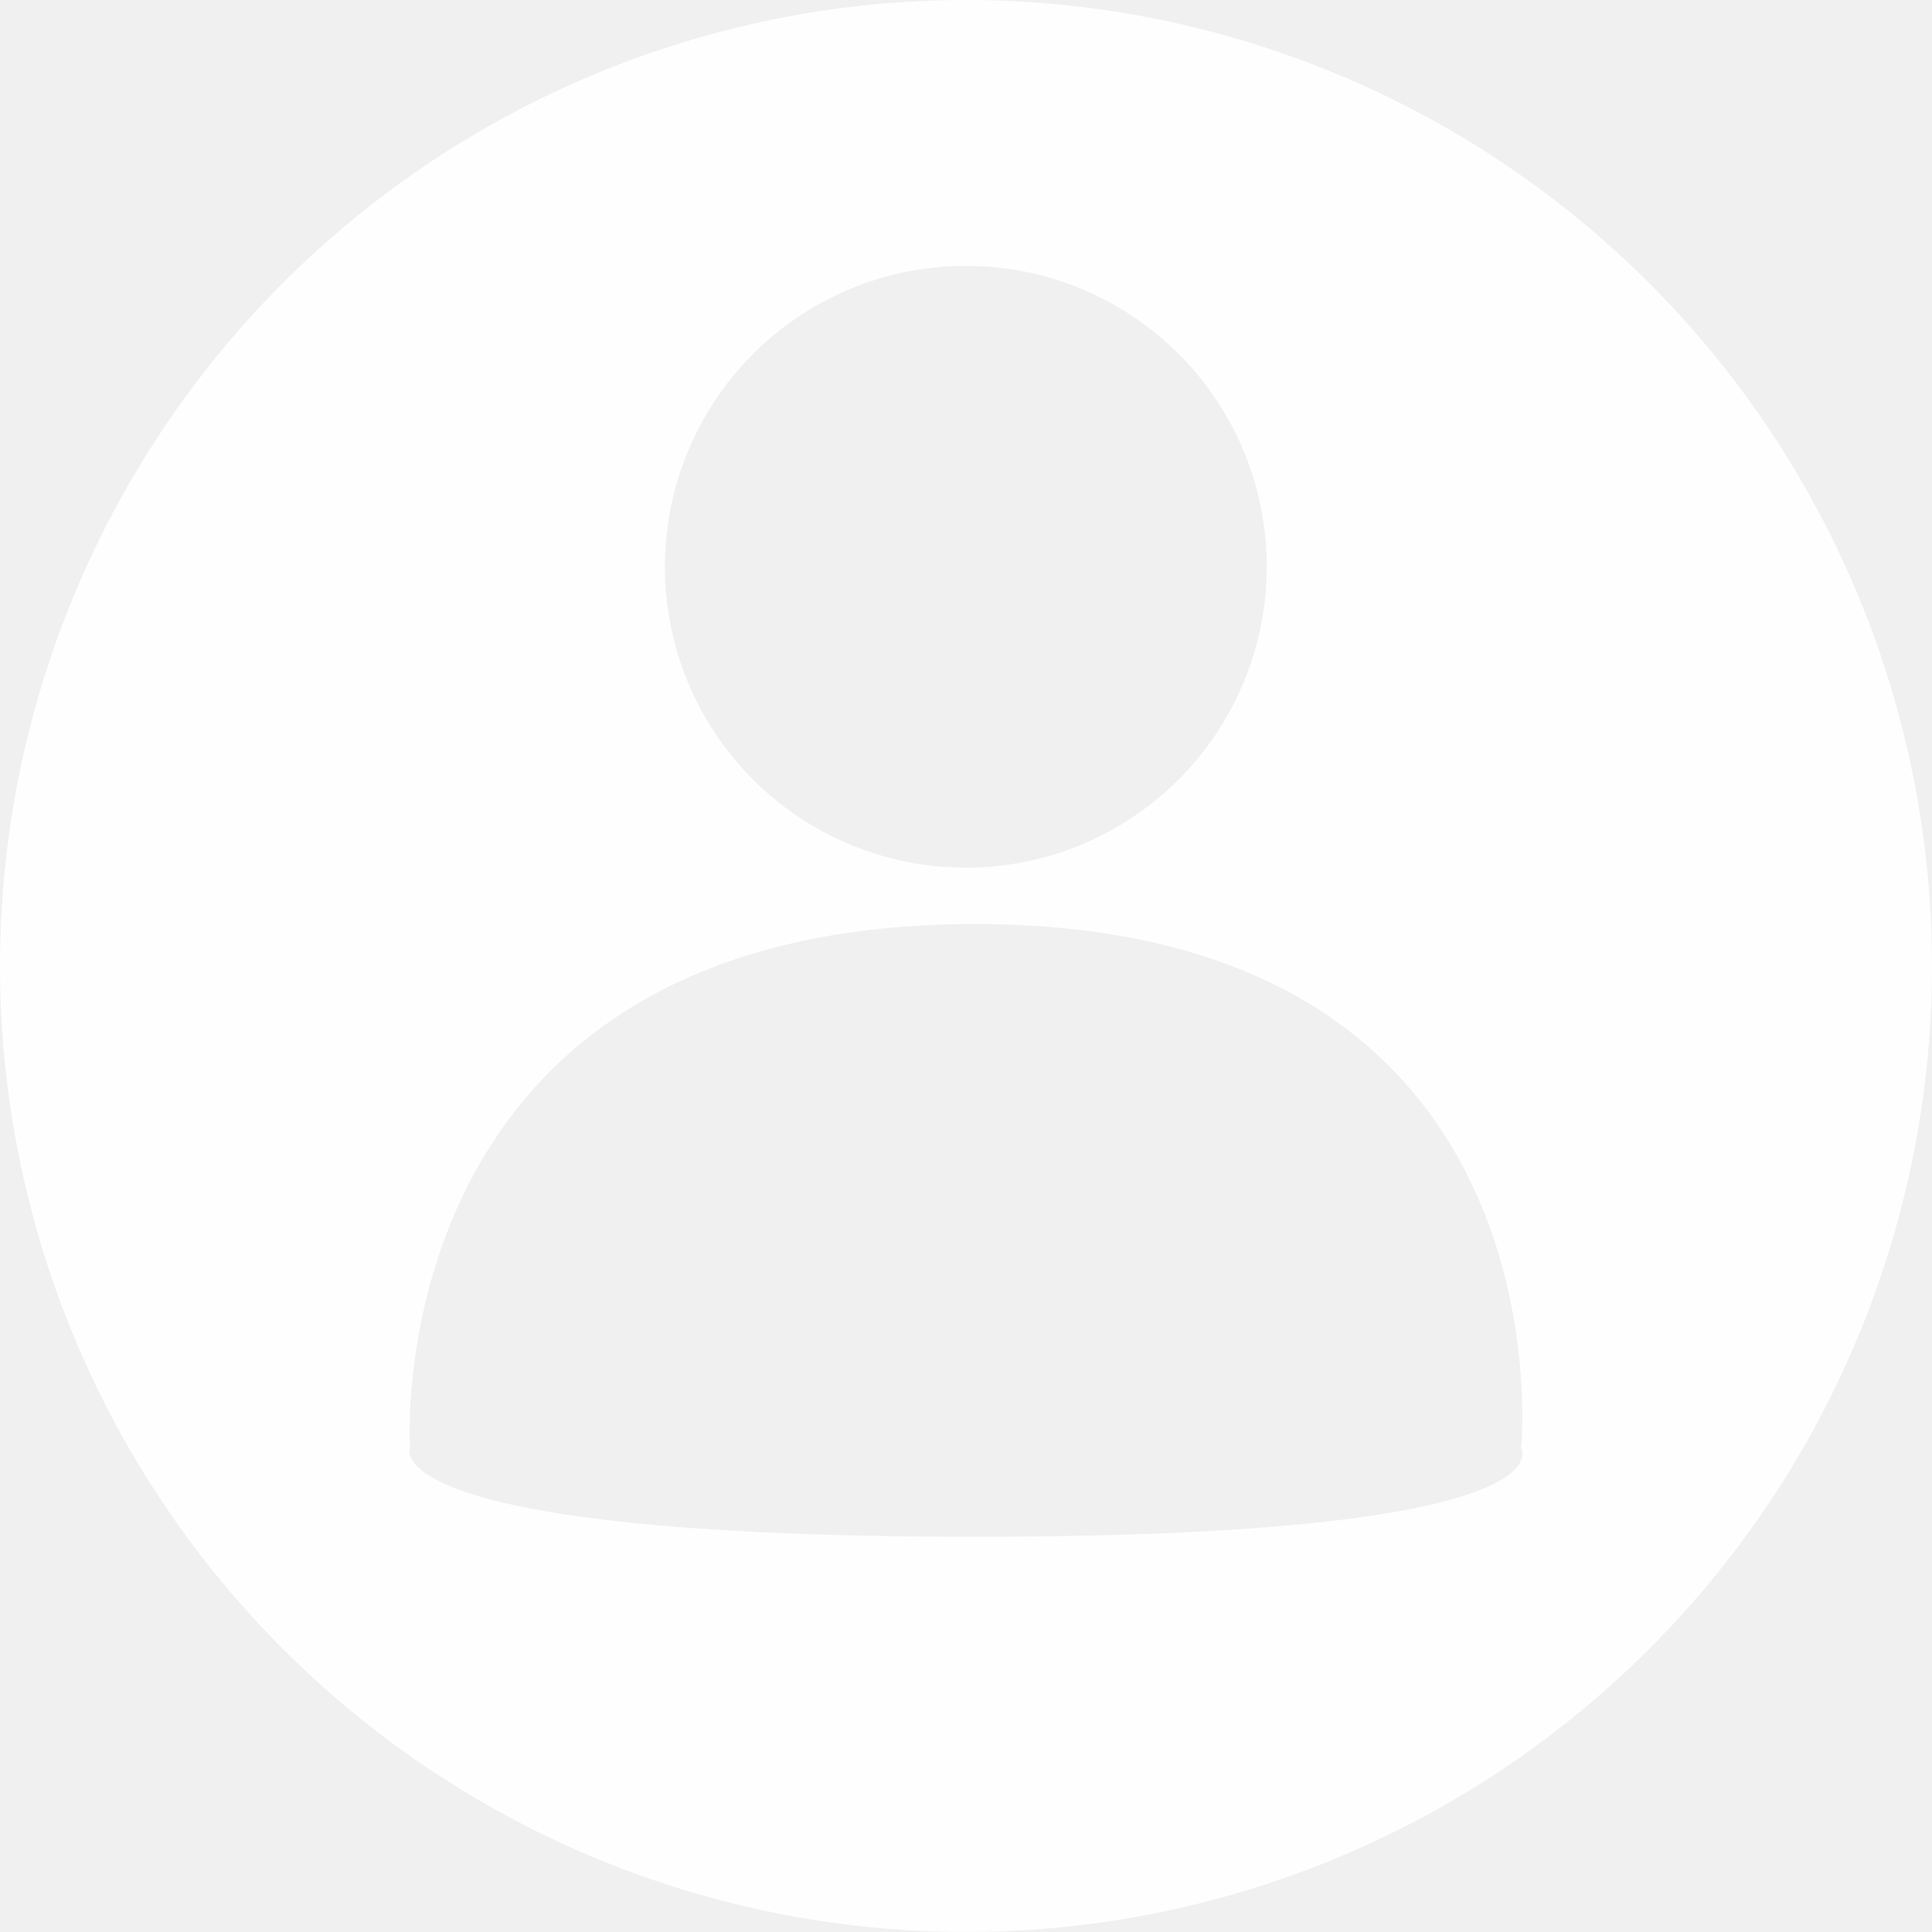
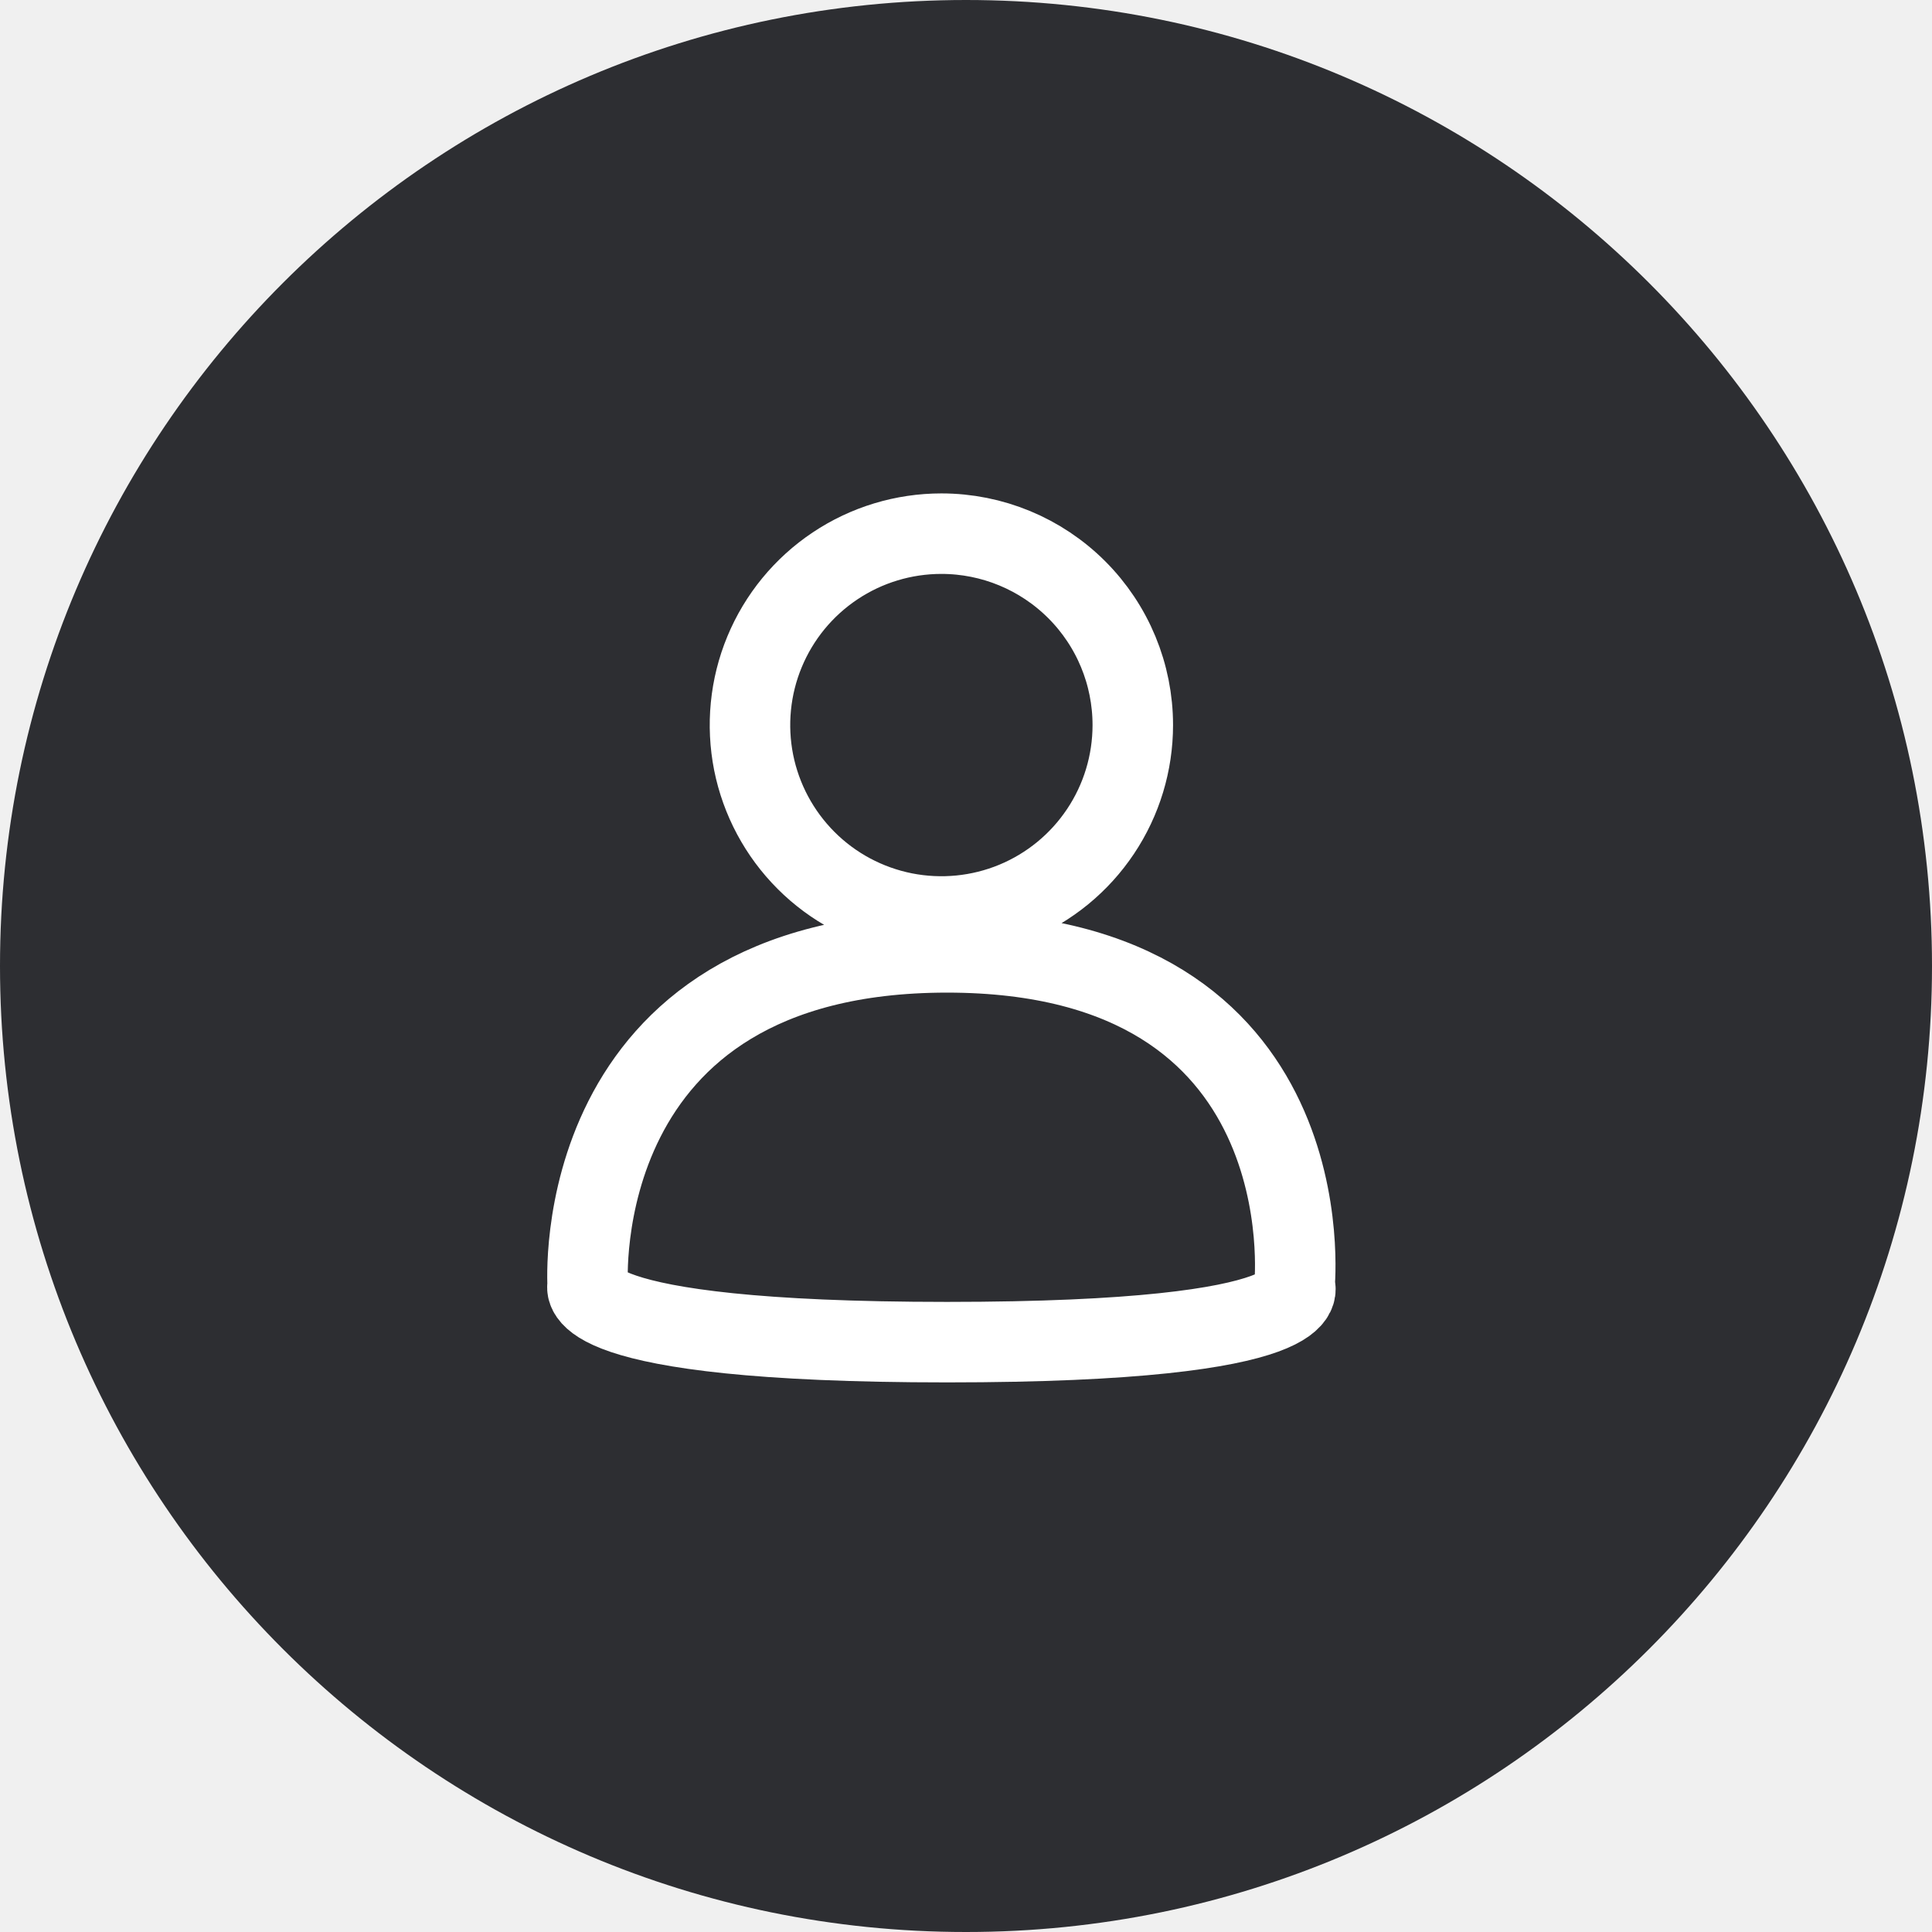
- <svg xmlns="http://www.w3.org/2000/svg" width="28" height="28" viewBox="0 0 28 28" fill="none">
-   <path d="M28 14C28 16.769 27.179 19.476 25.641 21.778C24.102 24.08 21.916 25.875 19.358 26.934C16.799 27.994 13.985 28.271 11.269 27.731C8.553 27.191 6.058 25.857 4.101 23.899C2.143 21.942 0.809 19.447 0.269 16.731C-0.271 14.015 0.006 11.201 1.066 8.642C2.125 6.084 3.92 3.898 6.222 2.359C8.524 0.821 11.231 0 14 0C17.713 0 21.274 1.475 23.899 4.101C26.525 6.726 28 10.287 28 14ZM14 3.853C13.137 3.852 12.294 4.107 11.576 4.586C10.858 5.065 10.299 5.746 9.969 6.543C9.638 7.34 9.551 8.217 9.719 9.063C9.887 9.91 10.302 10.687 10.912 11.297C11.522 11.908 12.299 12.323 13.145 12.492C13.992 12.66 14.869 12.574 15.666 12.244C16.463 11.914 17.144 11.355 17.623 10.638C18.103 9.92 18.359 9.077 18.359 8.214C18.359 7.642 18.247 7.074 18.028 6.545C17.809 6.016 17.488 5.535 17.083 5.13C16.678 4.725 16.198 4.404 15.669 4.185C15.14 3.965 14.573 3.853 14 3.853ZM14.127 22.272C22.867 22.272 22.045 20.983 22.045 20.983C22.045 20.983 22.811 13.392 14.127 13.392C5.443 13.392 5.941 20.983 5.941 20.983C5.941 20.983 5.388 22.272 14.127 22.272Z" fill="white" fill-opacity="0.95" />
+ <svg xmlns="http://www.w3.org/2000/svg" width="36" height="36" viewBox="0 0 36 36" fill="none">
+   <rect width="36" height="36" rx="18" fill="#2D2E32" />
+   <path d="M21.108 13.511C21.108 14.216 20.899 14.906 20.507 15.492C20.115 16.079 19.558 16.536 18.907 16.806C18.255 17.076 17.538 17.146 16.846 17.009C16.154 16.871 15.518 16.532 15.02 16.033C14.521 15.534 14.181 14.898 14.043 14.207C13.906 13.515 13.976 12.797 14.246 12.146C14.516 11.494 14.973 10.937 15.56 10.545C16.146 10.153 16.836 9.944 17.541 9.944C18.488 9.944 19.395 10.32 20.064 10.989C20.733 11.658 21.108 12.565 21.108 13.511ZM17.647 25.009C24.792 25.009 24.121 23.953 24.121 23.953C24.121 23.953 24.748 17.746 17.647 17.746C10.546 17.746 10.951 23.953 10.951 23.953C10.951 23.953 10.502 25.009 17.647 25.009Z" stroke="white" stroke-width="1.5" stroke-linecap="round" stroke-linejoin="round" />
</svg>
